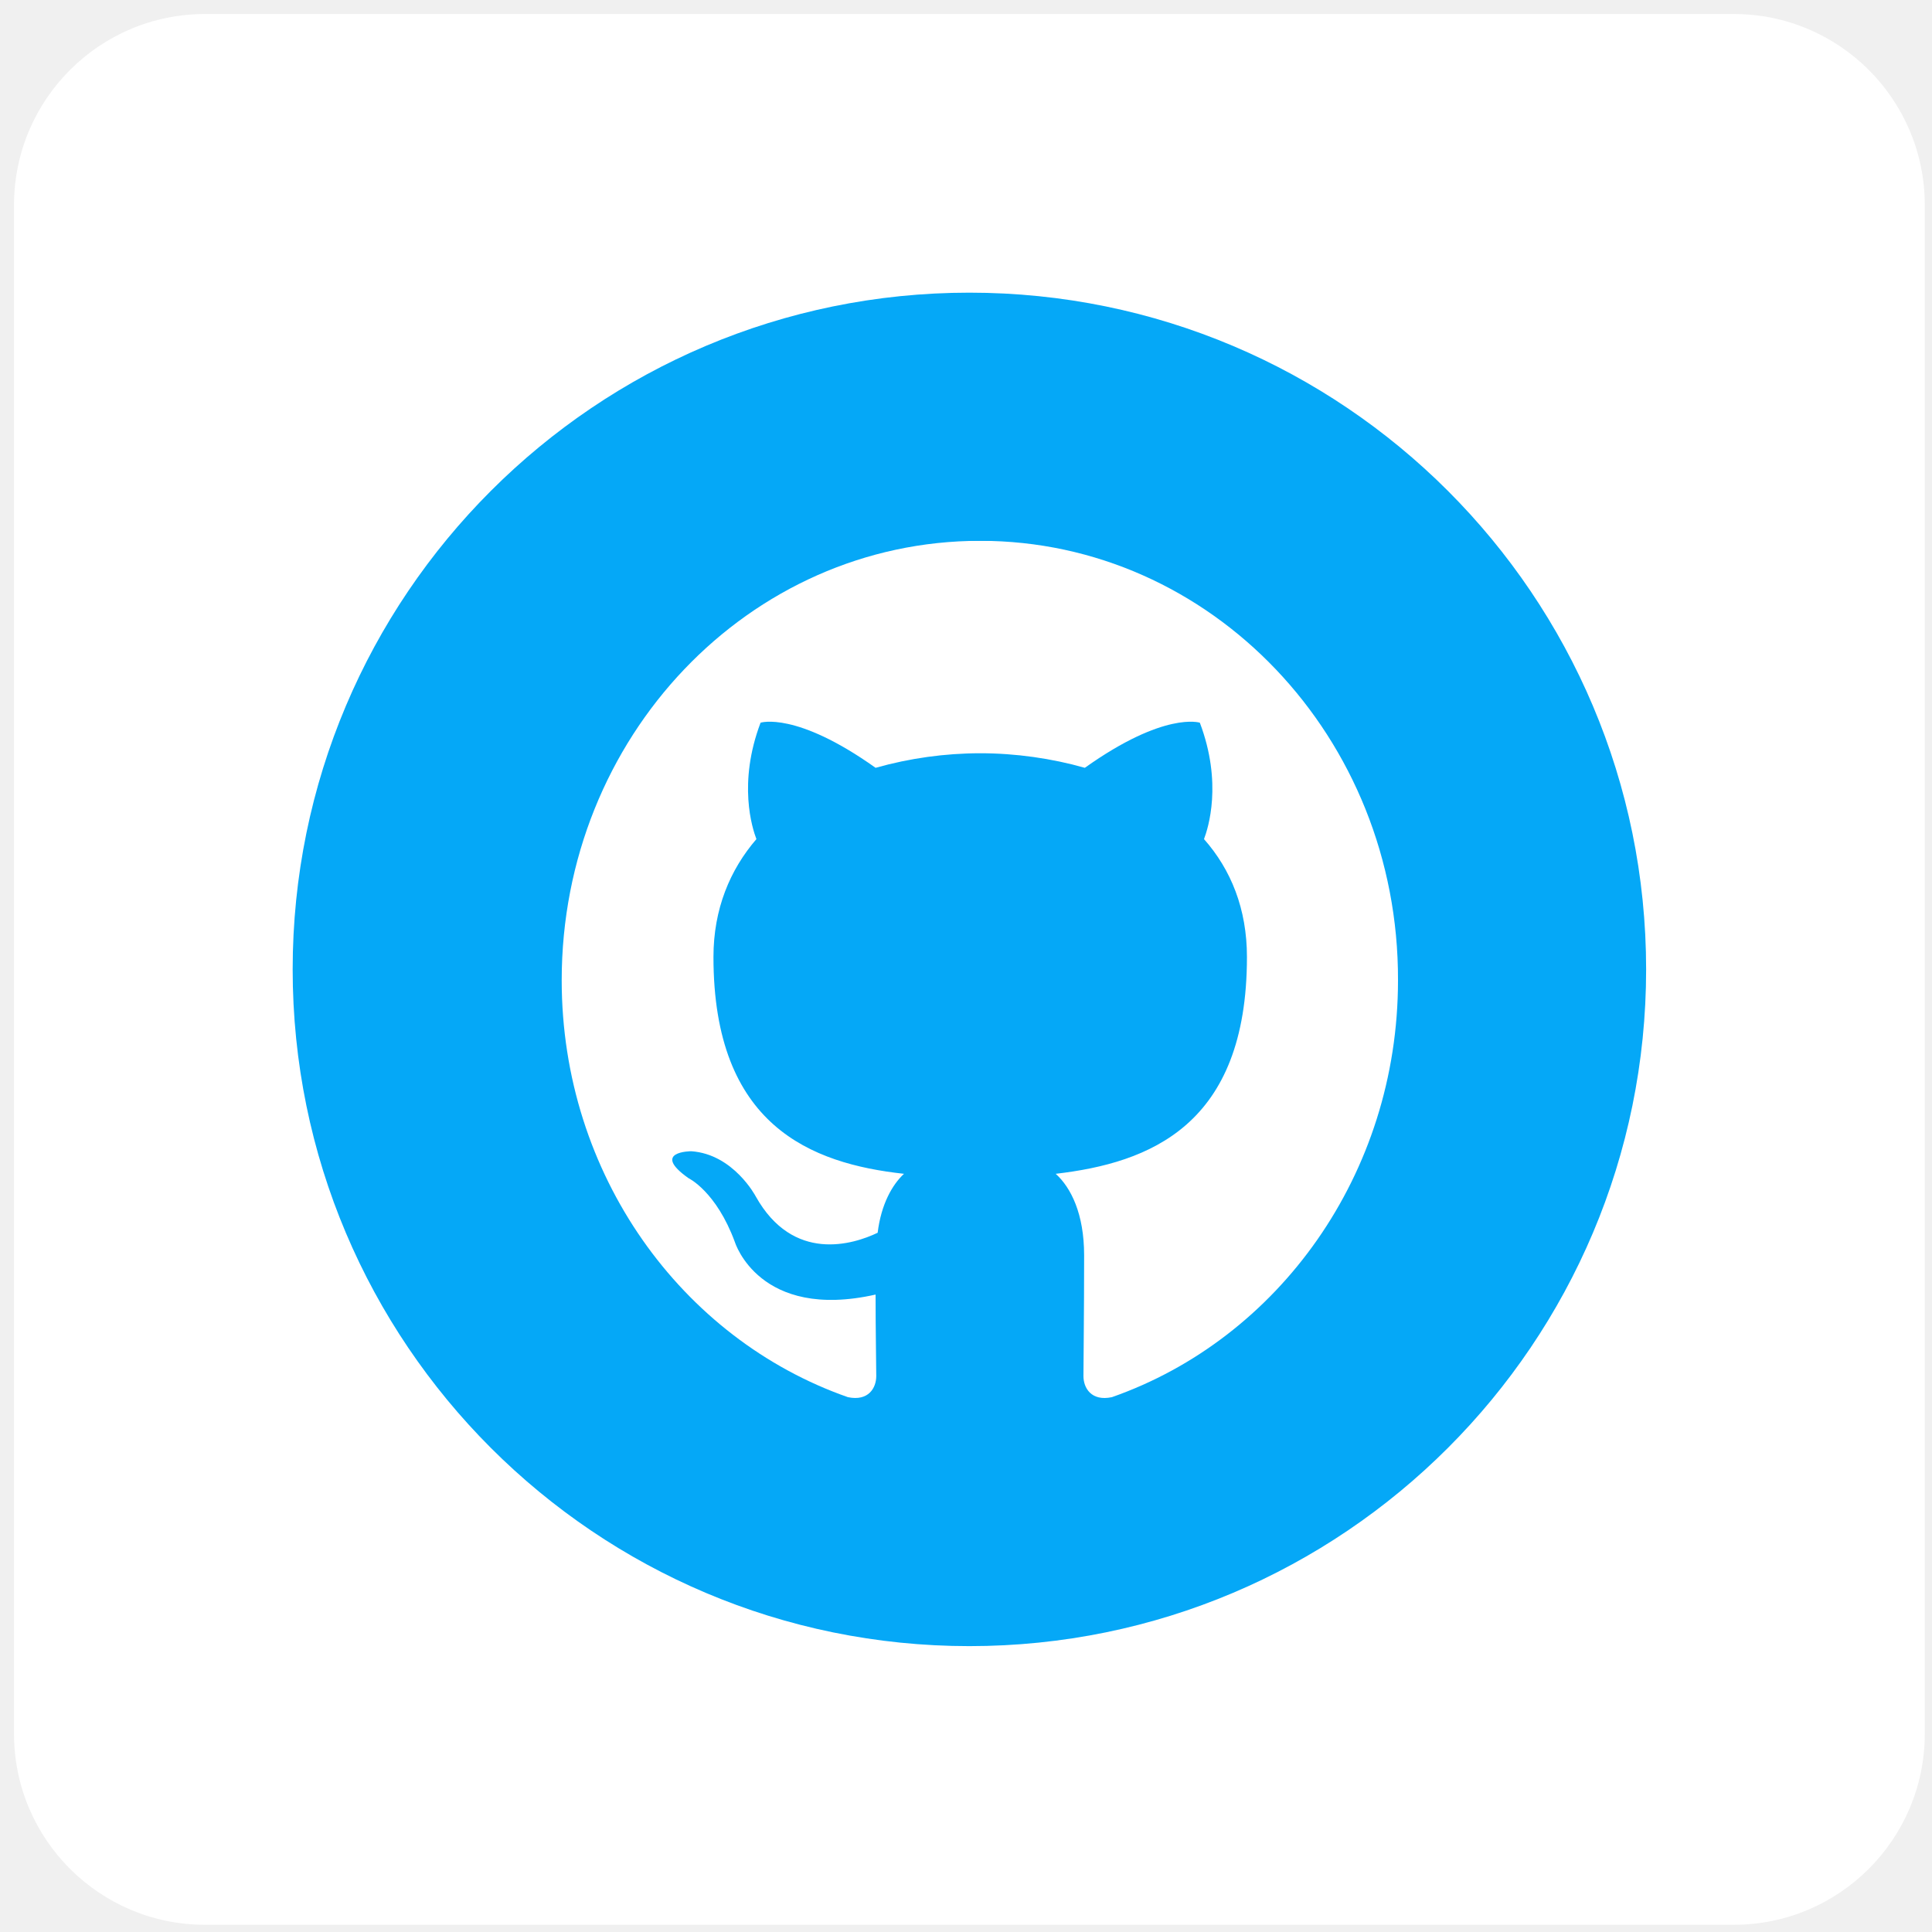
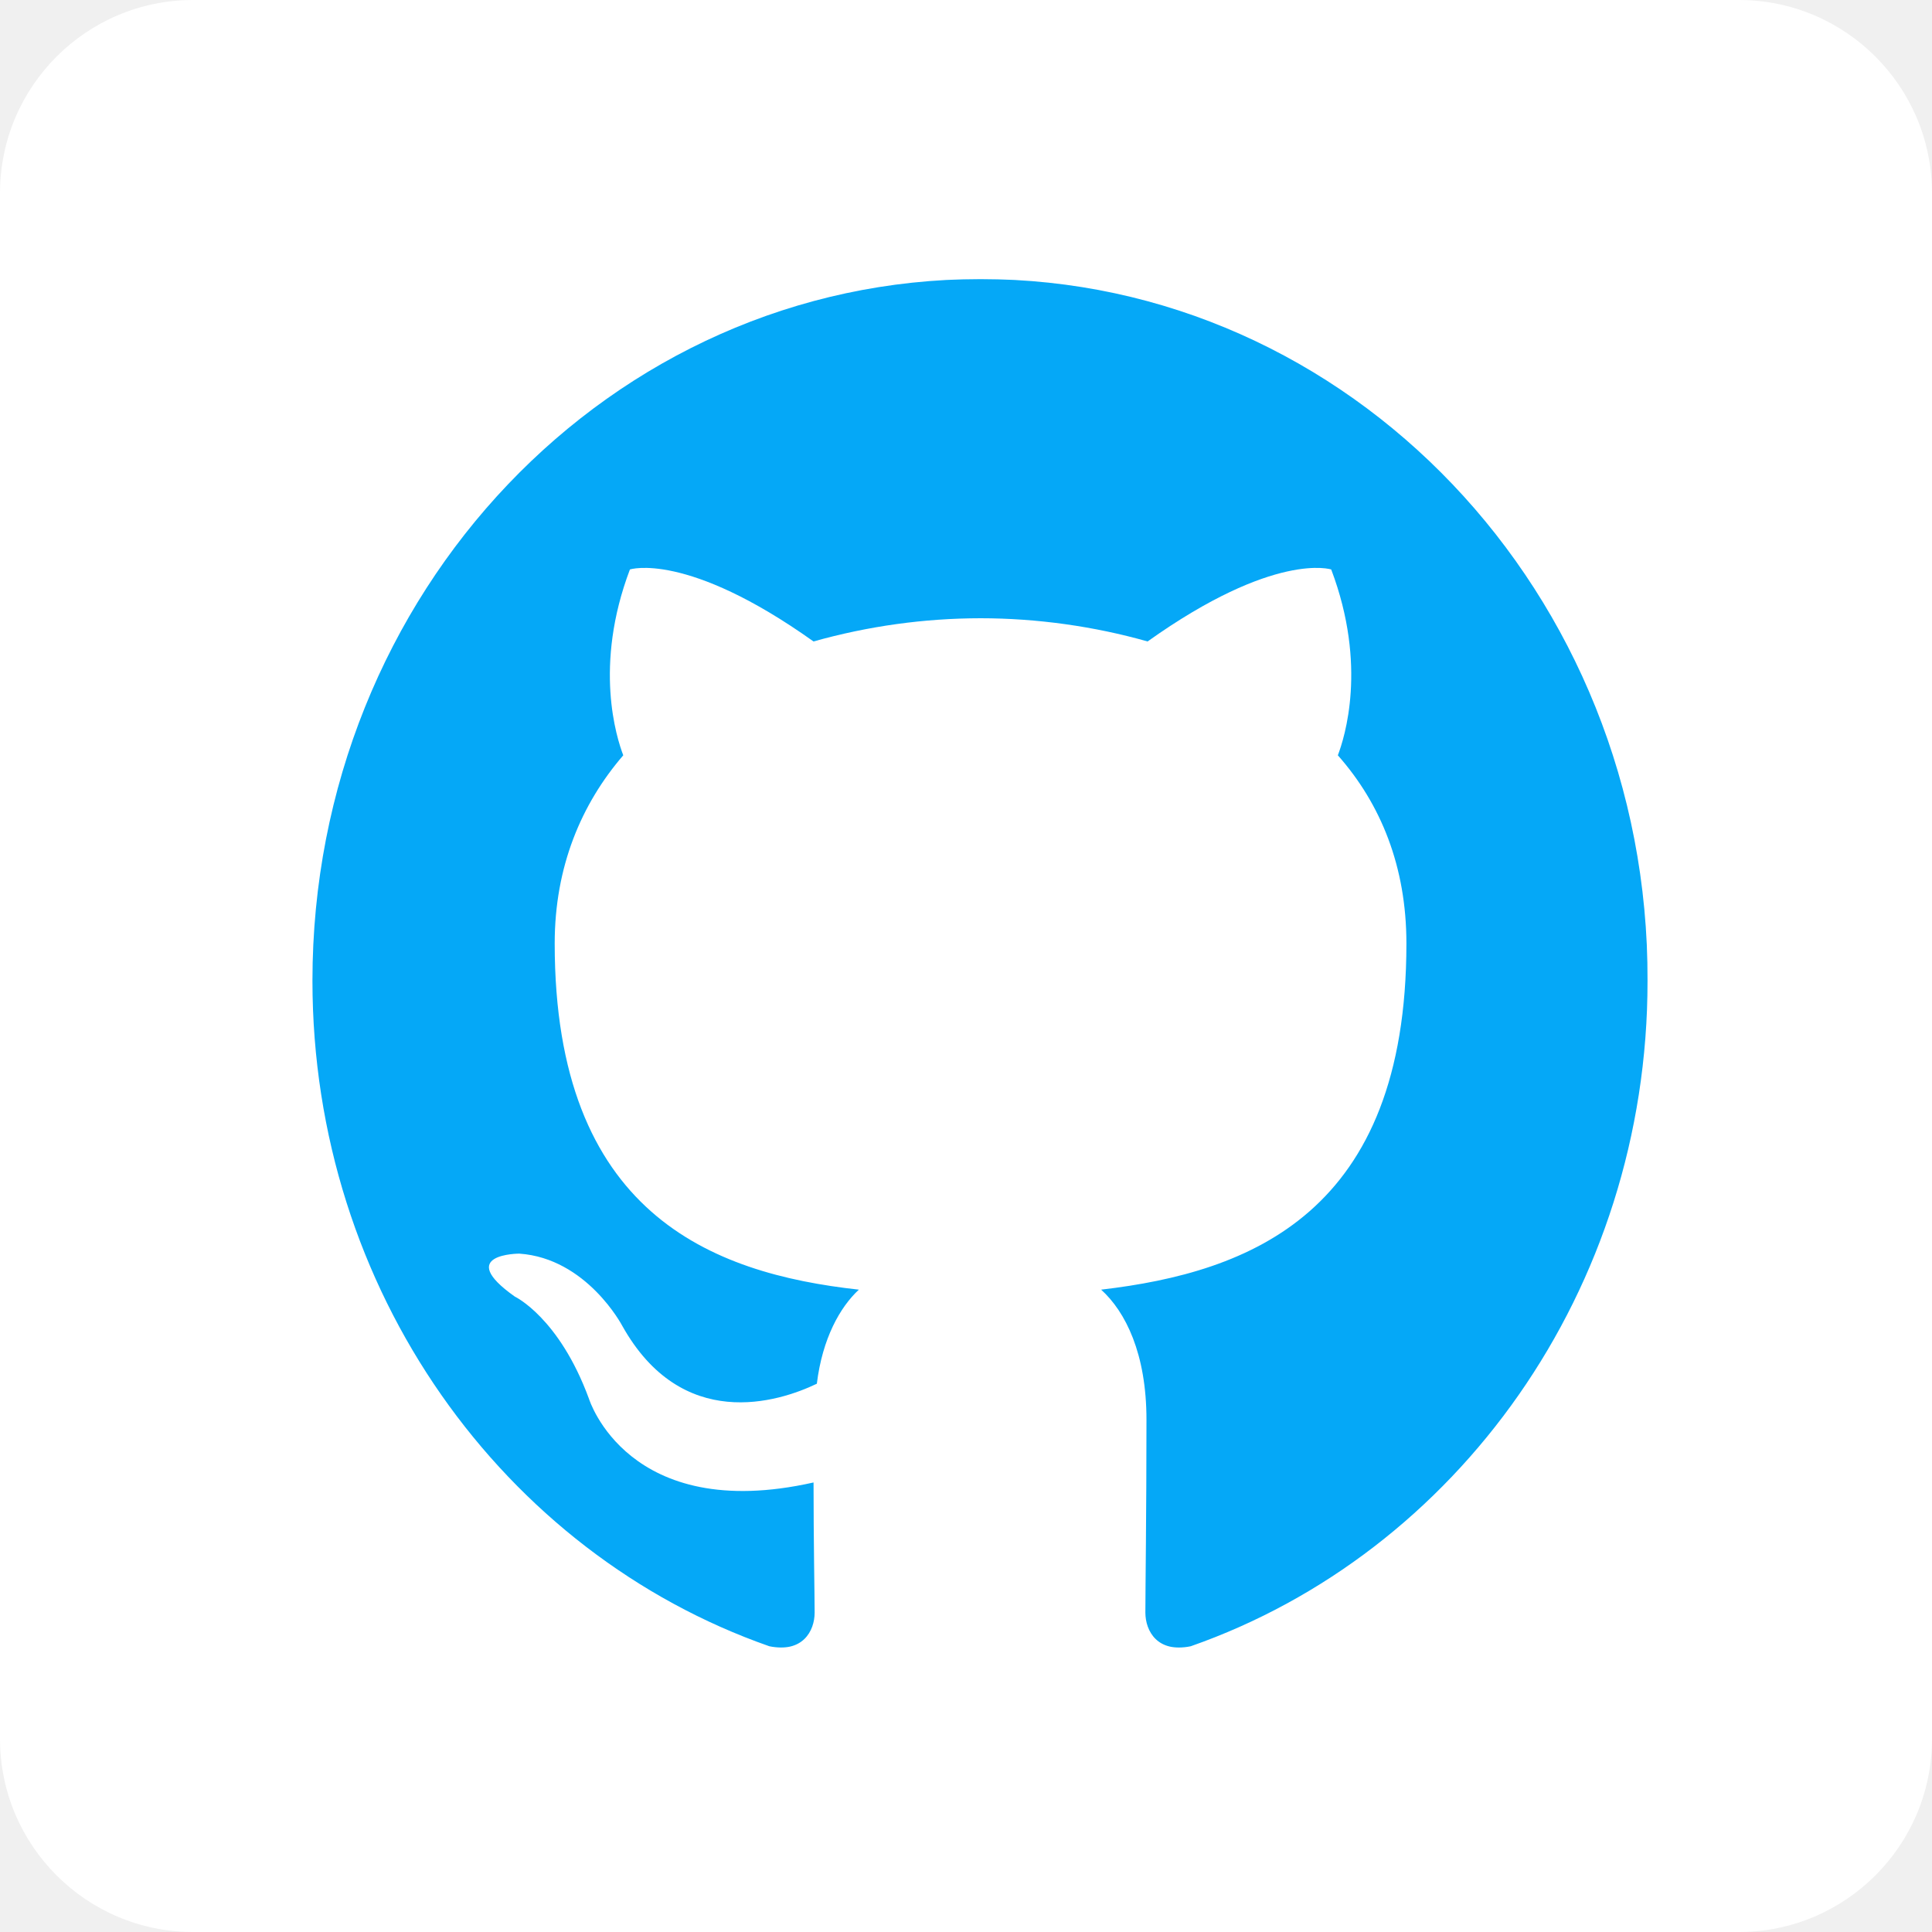
- <svg xmlns="http://www.w3.org/2000/svg" width="91" height="91" viewBox="0 0 91 91" fill="none">
-   <rect x="0.66" y="0.66" width="90" height="90" rx="9" fill="white" />
-   <path d="M45.66 77.535C63.264 77.535 77.535 63.264 77.535 45.66C77.535 28.056 63.264 13.785 45.66 13.785C28.056 13.785 13.785 28.056 13.785 45.66C13.785 63.264 28.056 77.535 45.66 77.535Z" fill="#05A8F7" />
-   <mask id="mask0_28_64" style="mask-type:luminance" maskUnits="userSpaceOnUse" x="25" y="25" width="41" height="41">
-     <path d="M65.848 25.473H25.473V65.848H65.848V25.473Z" fill="white" />
+ <svg xmlns="http://www.w3.org/2000/svg" width="90" height="90" viewBox="0 0 90 90" fill="none">
+   <rect width="90" height="90" rx="9" fill="white" />
+   <mask id="mask0_28_64" style="mask-type:luminance" maskUnits="userSpaceOnUse" x="13" y="13" width="64" height="64">
+     <path d="M76.75 13H13V76.75H76.75V13Z" fill="white" />
  </mask>
  <g mask="url(#mask0_28_64)">
-     <path fill-rule="evenodd" clip-rule="evenodd" d="M46.169 25.473C35.269 25.473 26.457 34.725 26.457 46.172C26.457 55.322 32.103 63.067 39.936 65.808C40.915 66.014 41.273 65.363 41.273 64.815C41.273 64.335 41.241 62.69 41.241 60.976C35.758 62.21 34.616 58.509 34.616 58.509C33.735 56.11 32.429 55.493 32.429 55.493C30.635 54.225 32.56 54.225 32.56 54.225C34.551 54.363 35.595 56.35 35.595 56.35C37.357 59.503 40.197 58.612 41.339 58.064C41.502 56.727 42.024 55.802 42.579 55.288C38.206 54.808 33.605 53.026 33.605 45.075C33.605 42.813 34.387 40.963 35.628 39.523C35.432 39.01 34.747 36.885 35.824 34.04C35.824 34.04 37.488 33.492 41.241 36.165C42.848 35.712 44.504 35.481 46.169 35.479C47.833 35.479 49.53 35.719 51.097 36.165C54.85 33.492 56.514 34.04 56.514 34.04C57.591 36.885 56.905 39.01 56.71 39.523C57.983 40.963 58.733 42.813 58.733 45.075C58.733 53.026 54.132 54.773 49.726 55.288C50.444 55.939 51.064 57.172 51.064 59.126C51.064 61.902 51.032 64.129 51.032 64.815C51.032 65.363 51.391 66.014 52.37 65.809C60.202 63.067 65.848 55.322 65.848 46.172C65.88 34.725 57.036 25.473 46.169 25.473Z" fill="white" />
+     <path fill-rule="evenodd" clip-rule="evenodd" d="M45.678 13C28.468 13 14.555 27.609 14.555 45.683C14.555 60.13 23.47 72.36 35.836 76.688C37.382 77.013 37.949 75.985 37.949 75.12C37.949 74.362 37.898 71.765 37.898 69.059C29.24 71.007 27.437 65.163 27.437 65.163C26.046 61.375 23.984 60.401 23.984 60.401C21.151 58.399 24.191 58.399 24.191 58.399C27.334 58.616 28.983 61.754 28.983 61.754C31.765 66.732 36.248 65.325 38.052 64.459C38.309 62.349 39.134 60.888 40.01 60.077C33.105 59.319 25.84 56.505 25.84 43.951C25.84 40.38 27.076 37.458 29.034 35.185C28.725 34.374 27.643 31.019 29.344 26.528C29.344 26.528 31.972 25.662 37.897 29.882C40.434 29.167 43.05 28.803 45.678 28.8C48.306 28.8 50.985 29.179 53.459 29.882C59.385 25.662 62.013 26.528 62.013 26.528C63.714 31.019 62.631 34.374 62.322 35.185C64.332 37.458 65.516 40.38 65.516 43.951C65.516 56.505 58.251 59.264 51.295 60.077C52.429 61.104 53.407 63.052 53.407 66.137C53.407 70.519 53.356 74.037 53.356 75.119C53.356 75.985 53.923 77.013 55.469 76.689C67.835 72.359 76.75 60.13 76.75 45.683C76.801 27.609 62.837 13 45.678 13Z" fill="#05A8F7" />
  </g>
</svg>
